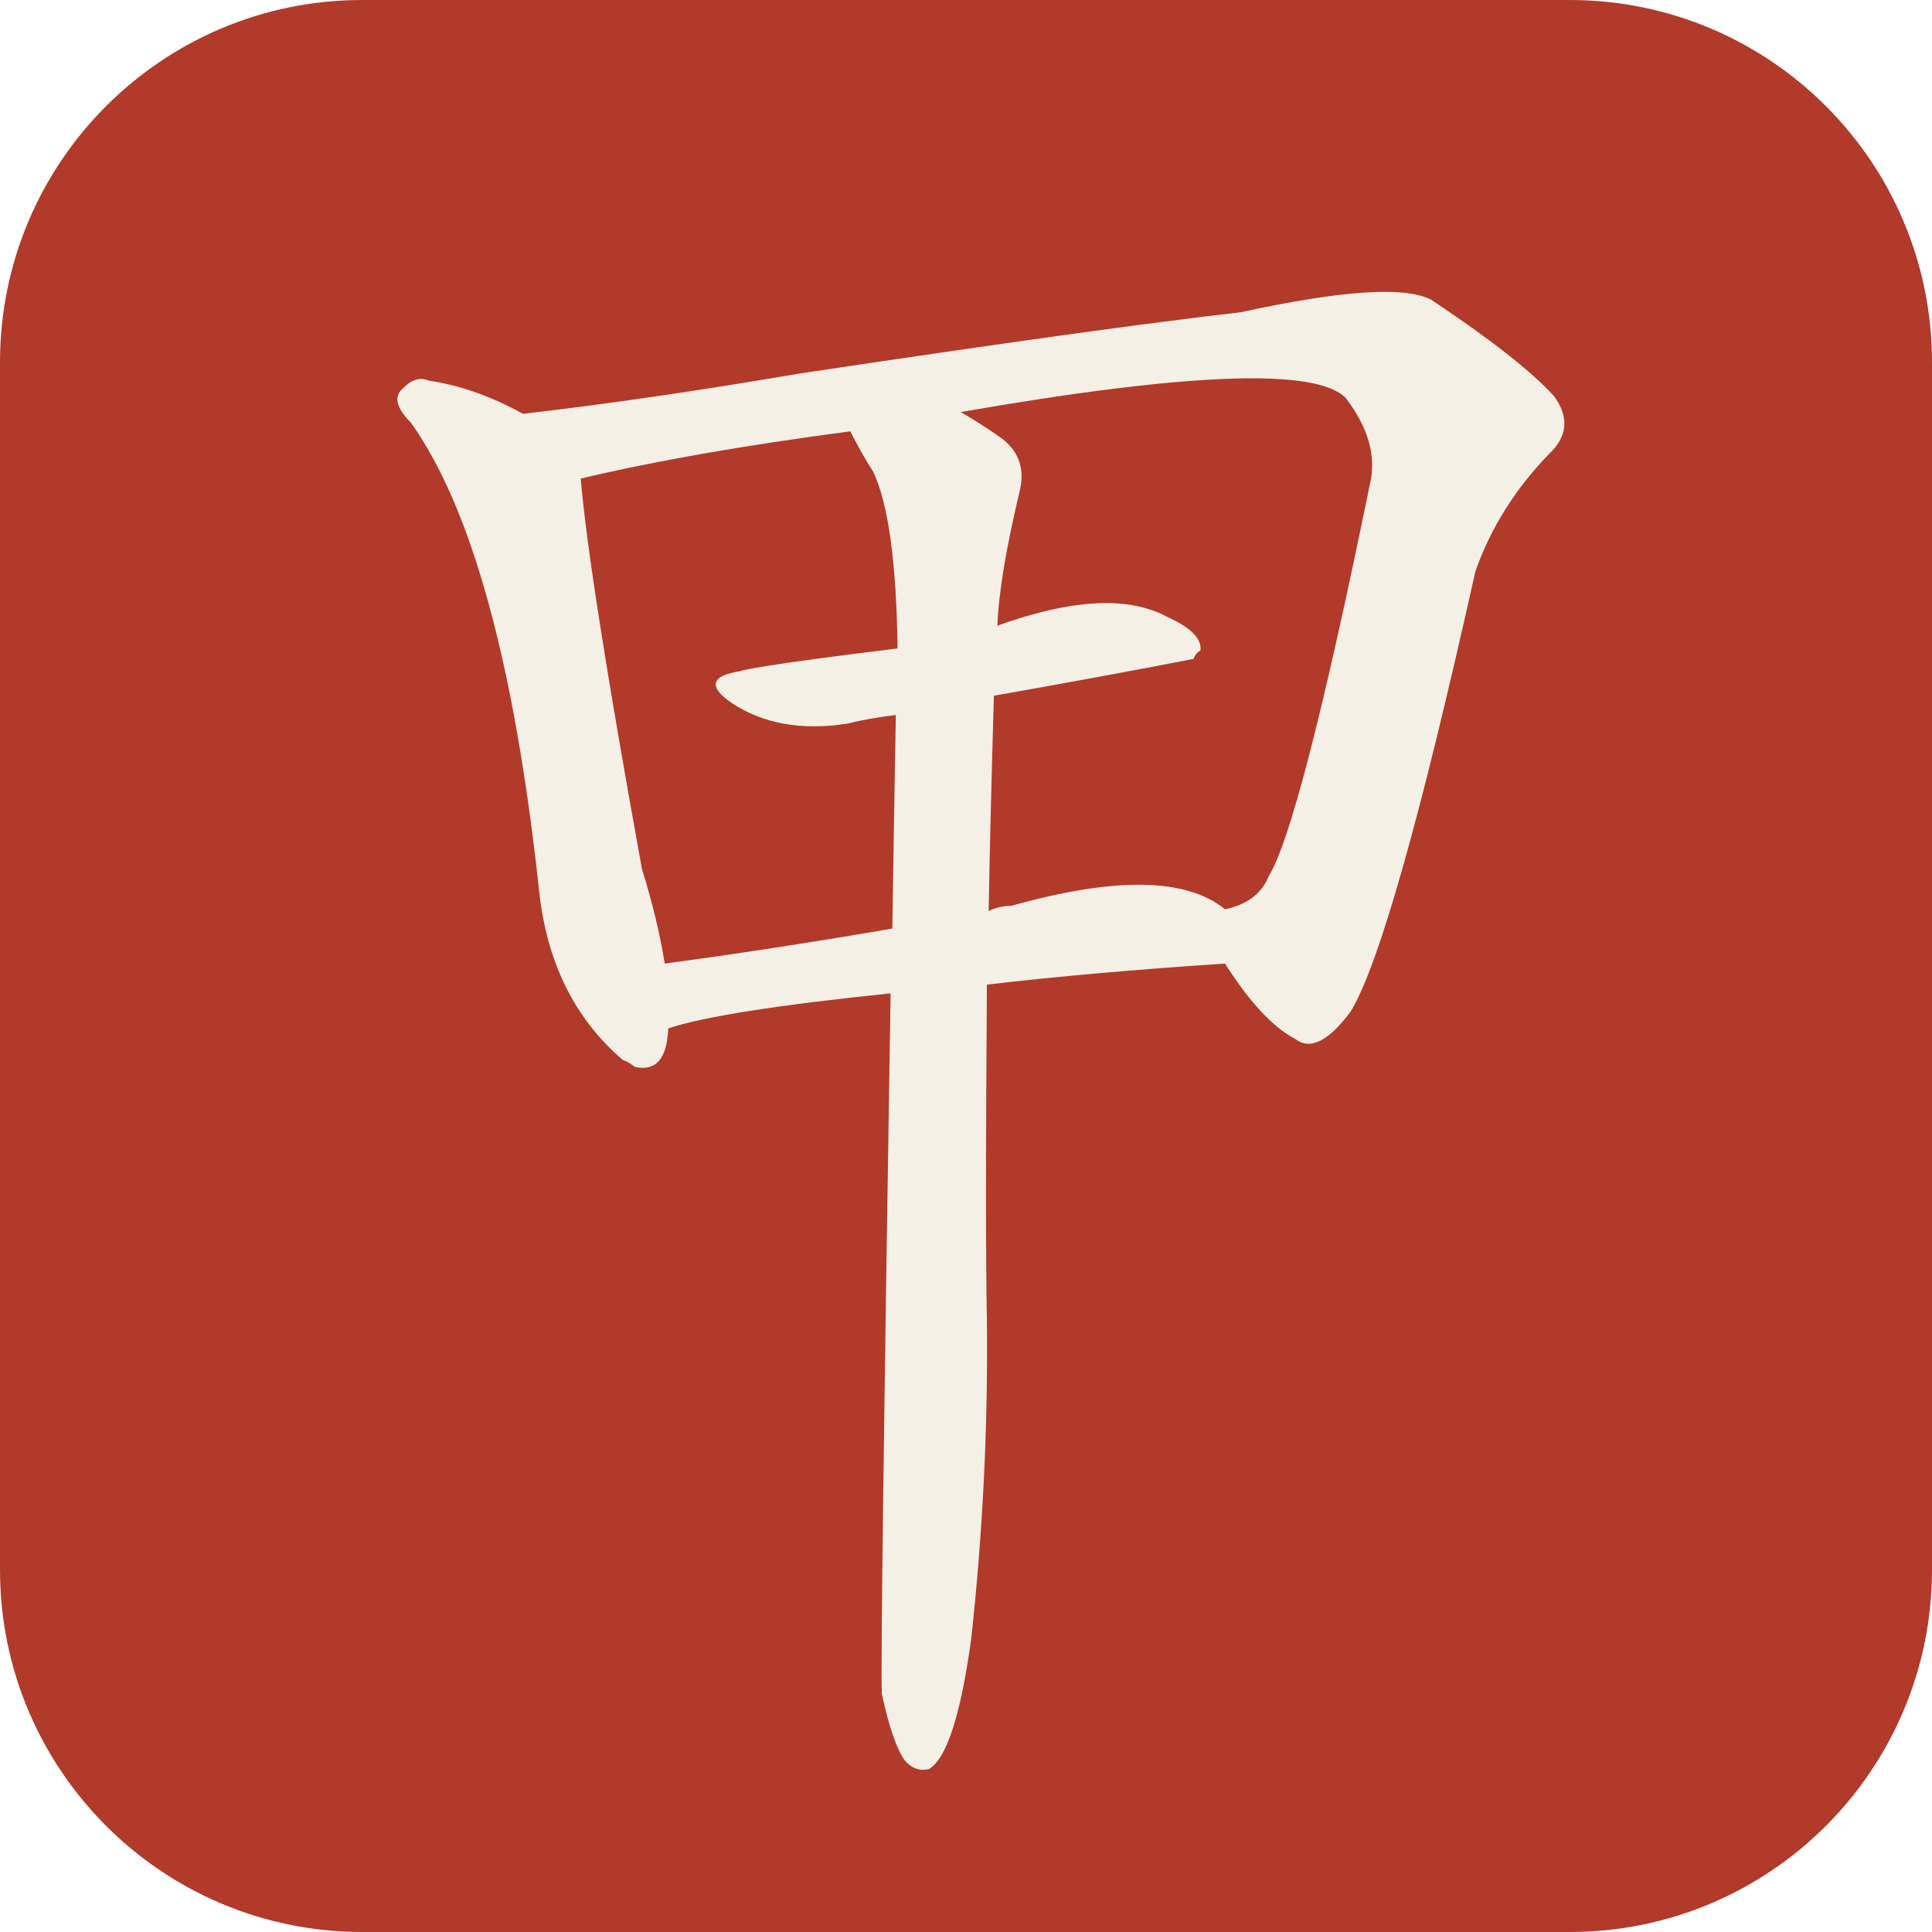
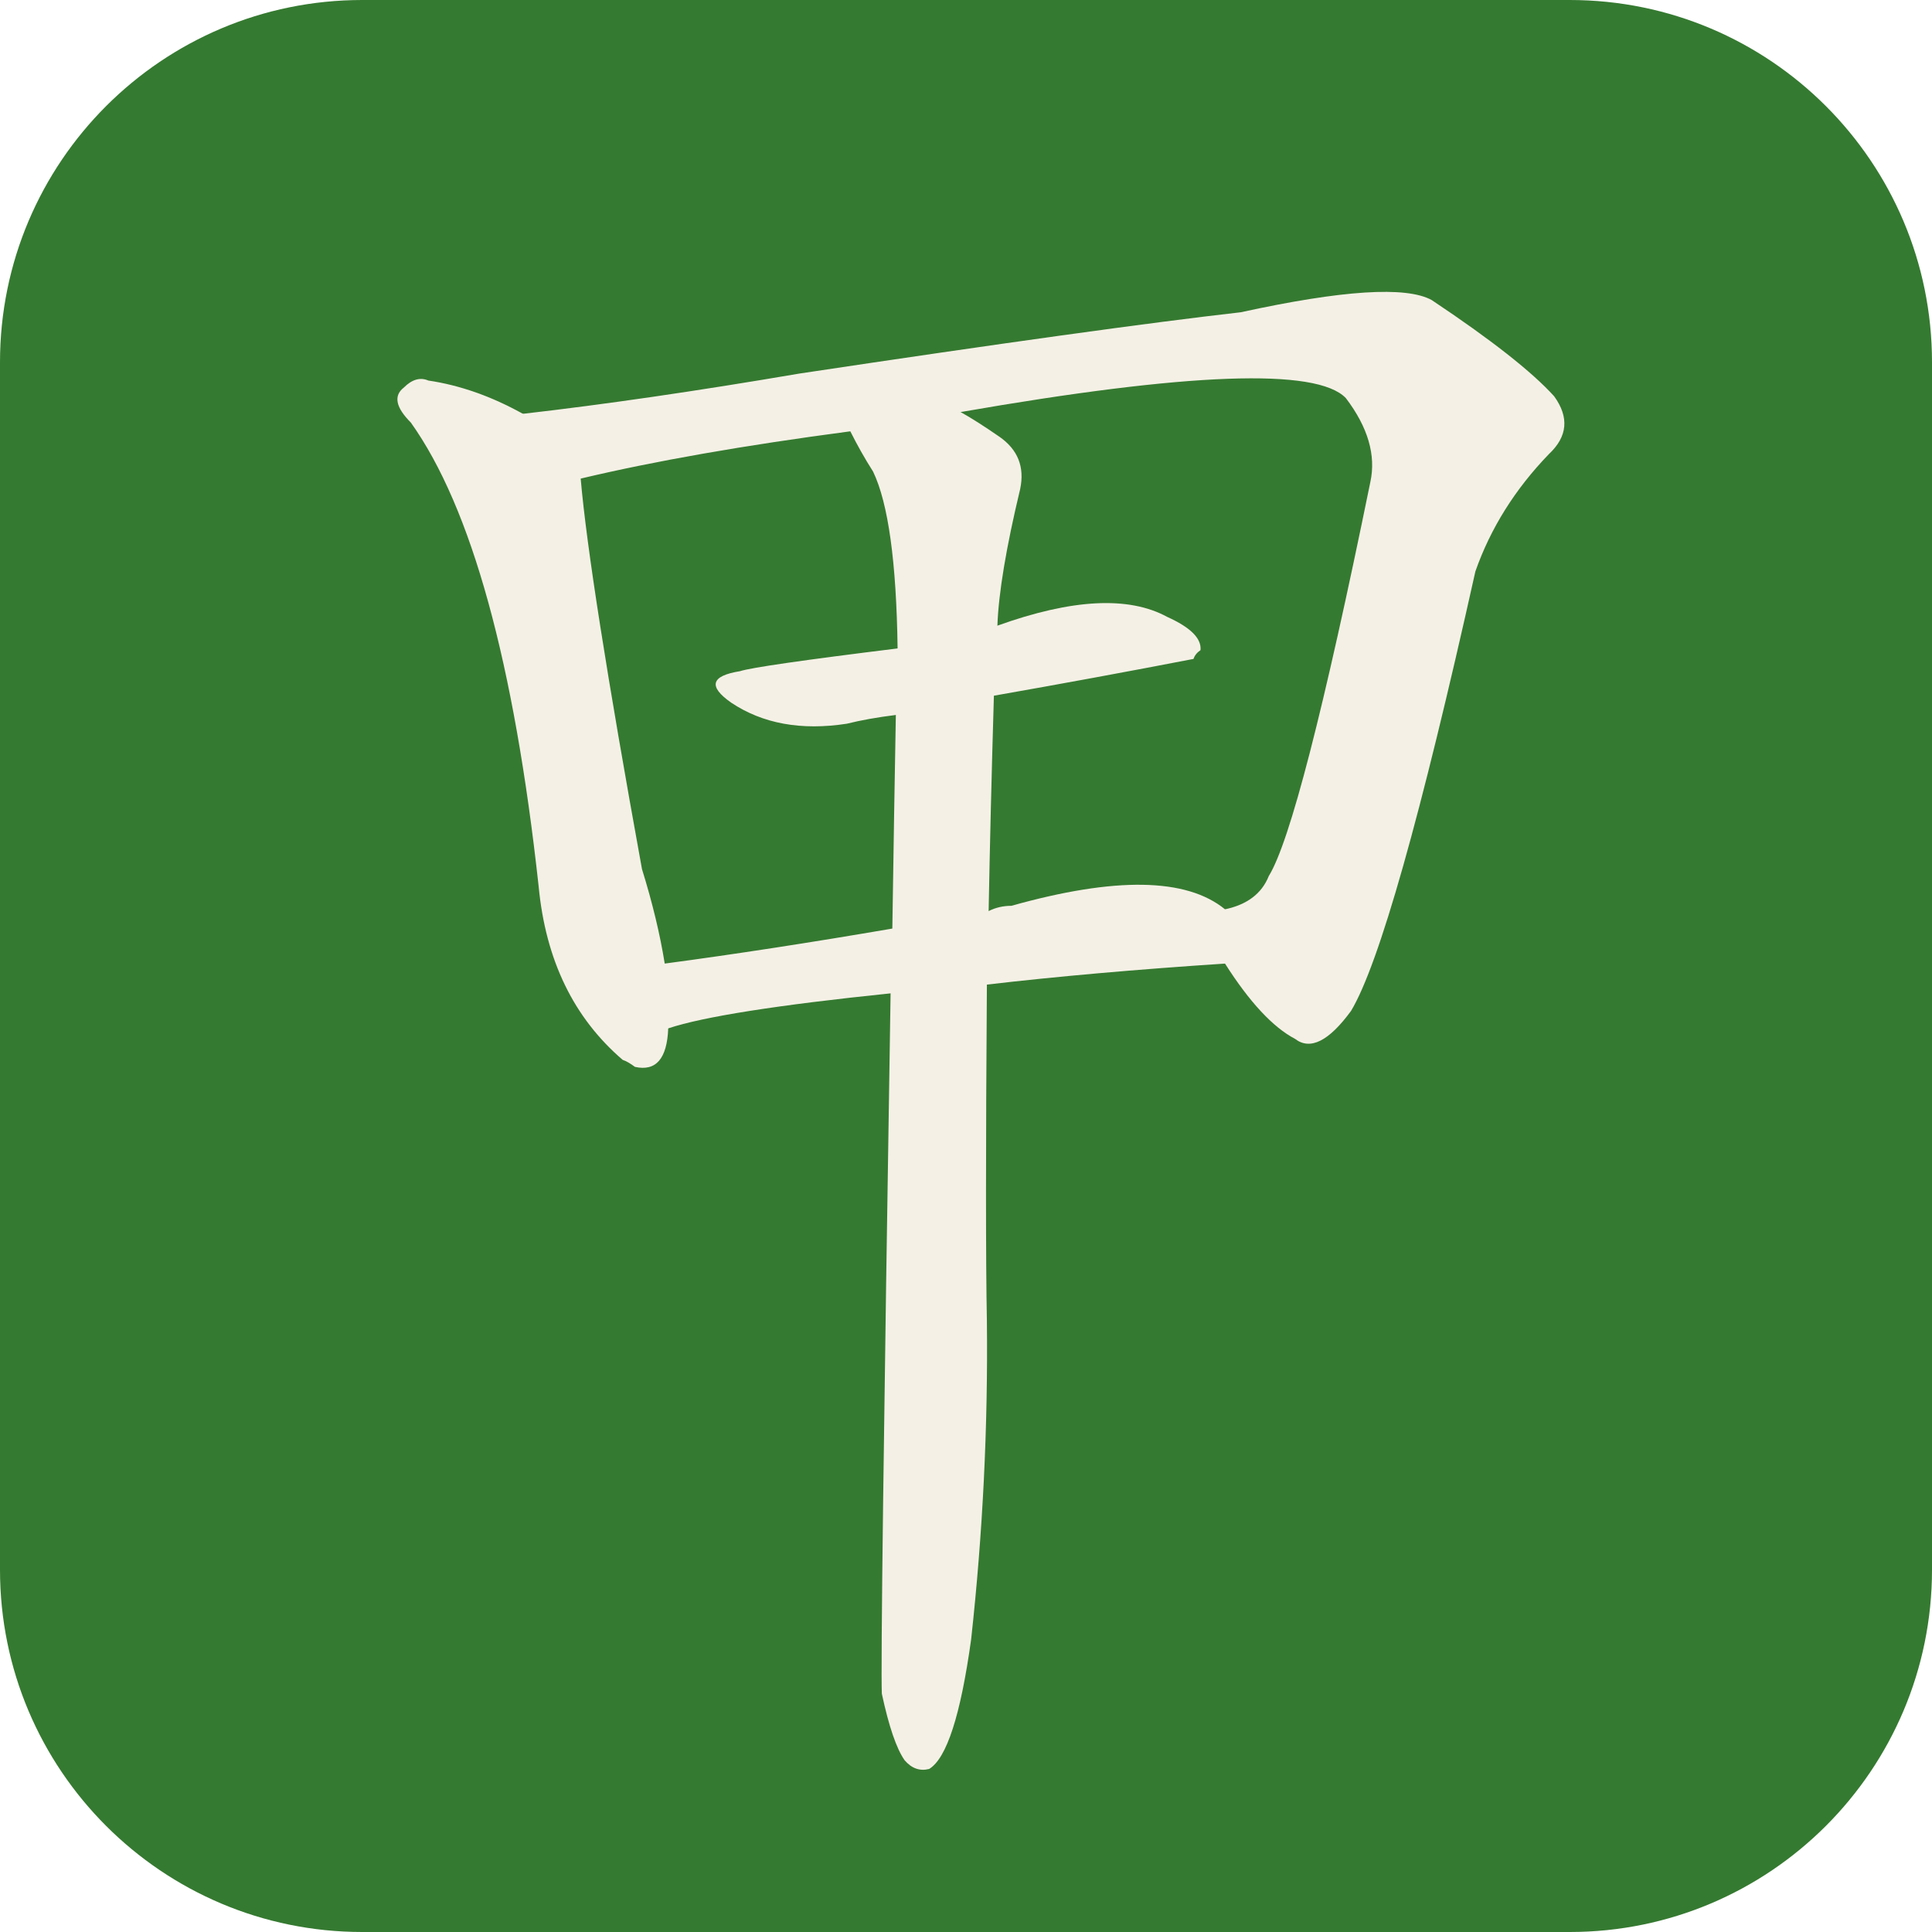
<svg xmlns="http://www.w3.org/2000/svg" viewBox="0 0 32 32">
-   <rect width="32" height="32" rx="6" fill="#B23A2B" />
+   <rect width="32" height="32" rx="6" fill="#357A31" />
  <g fill="#F5F0E6" transform="translate(1.15,27.85) scale(0.029,-0.029)">
    <path d="M 259 724 Q 232 739 205 743 Q 198 746 191 739 Q 182 732 195 719 Q 247 646 268 454 Q 274 391 316 355 Q 319 354 323 351 Q 341 347 342 373 L 340 410 Q 336 435 327 464 Q 297 629 292 687 C 290 708 286 710 259 724 Z" />
    <path d="M 660 410 Q 681 377 700 367 Q 713 357 732 383 Q 756 423 803 634 Q 816 671 845 701 Q 861 716 848 734 Q 829 755 778 789 Q 756 801 669 782 Q 590 773 417 747 Q 329 732 259 724 C 229 720 263 680 292 687 Q 355 702 446 714 L 509 725 Q 704 759 729 733 Q 748 708 743 685 Q 703 489 685 460 Q 679 445 660 441 C 645 431 645 431 660 410 Z" />
    <path d="M 528 563 Q 585 573 642 584 Q 643 587 646 589 Q 647 599 627 608 Q 594 626 530 603 L 473 590 Q 392 580 383 577 Q 358 573 378 559 Q 405 541 444 547 Q 456 550 472 552 L 528 563 Z" />
    <path d="M 524 398 Q 584 405 660 410 C 690 412 685 425 660 441 Q 627 468 538 443 Q 531 443 525 440 L 470 430 Q 400 418 340 410 C 310 406 313 365 342 373 Q 372 383 469 393 L 524 398 Z" />
    <path d="M 464 -7 Q 470 -35 477 -45 Q 483 -52 491 -50 Q 506 -41 515 24 Q 525 115 524 206 Q 523 257 524 398 L 525 440 Q 526 495 528 563 L 530 603 Q 531 631 543 681 Q 547 700 531 711 Q 518 720 509 725 C 484 741 431 740 446 714 Q 452 702 459 691 Q 472 664 473 590 L 472 552 Q 471 497 470 430 L 469 393 Q 463 14 464 -7 Z" />
  </g>
</svg>
